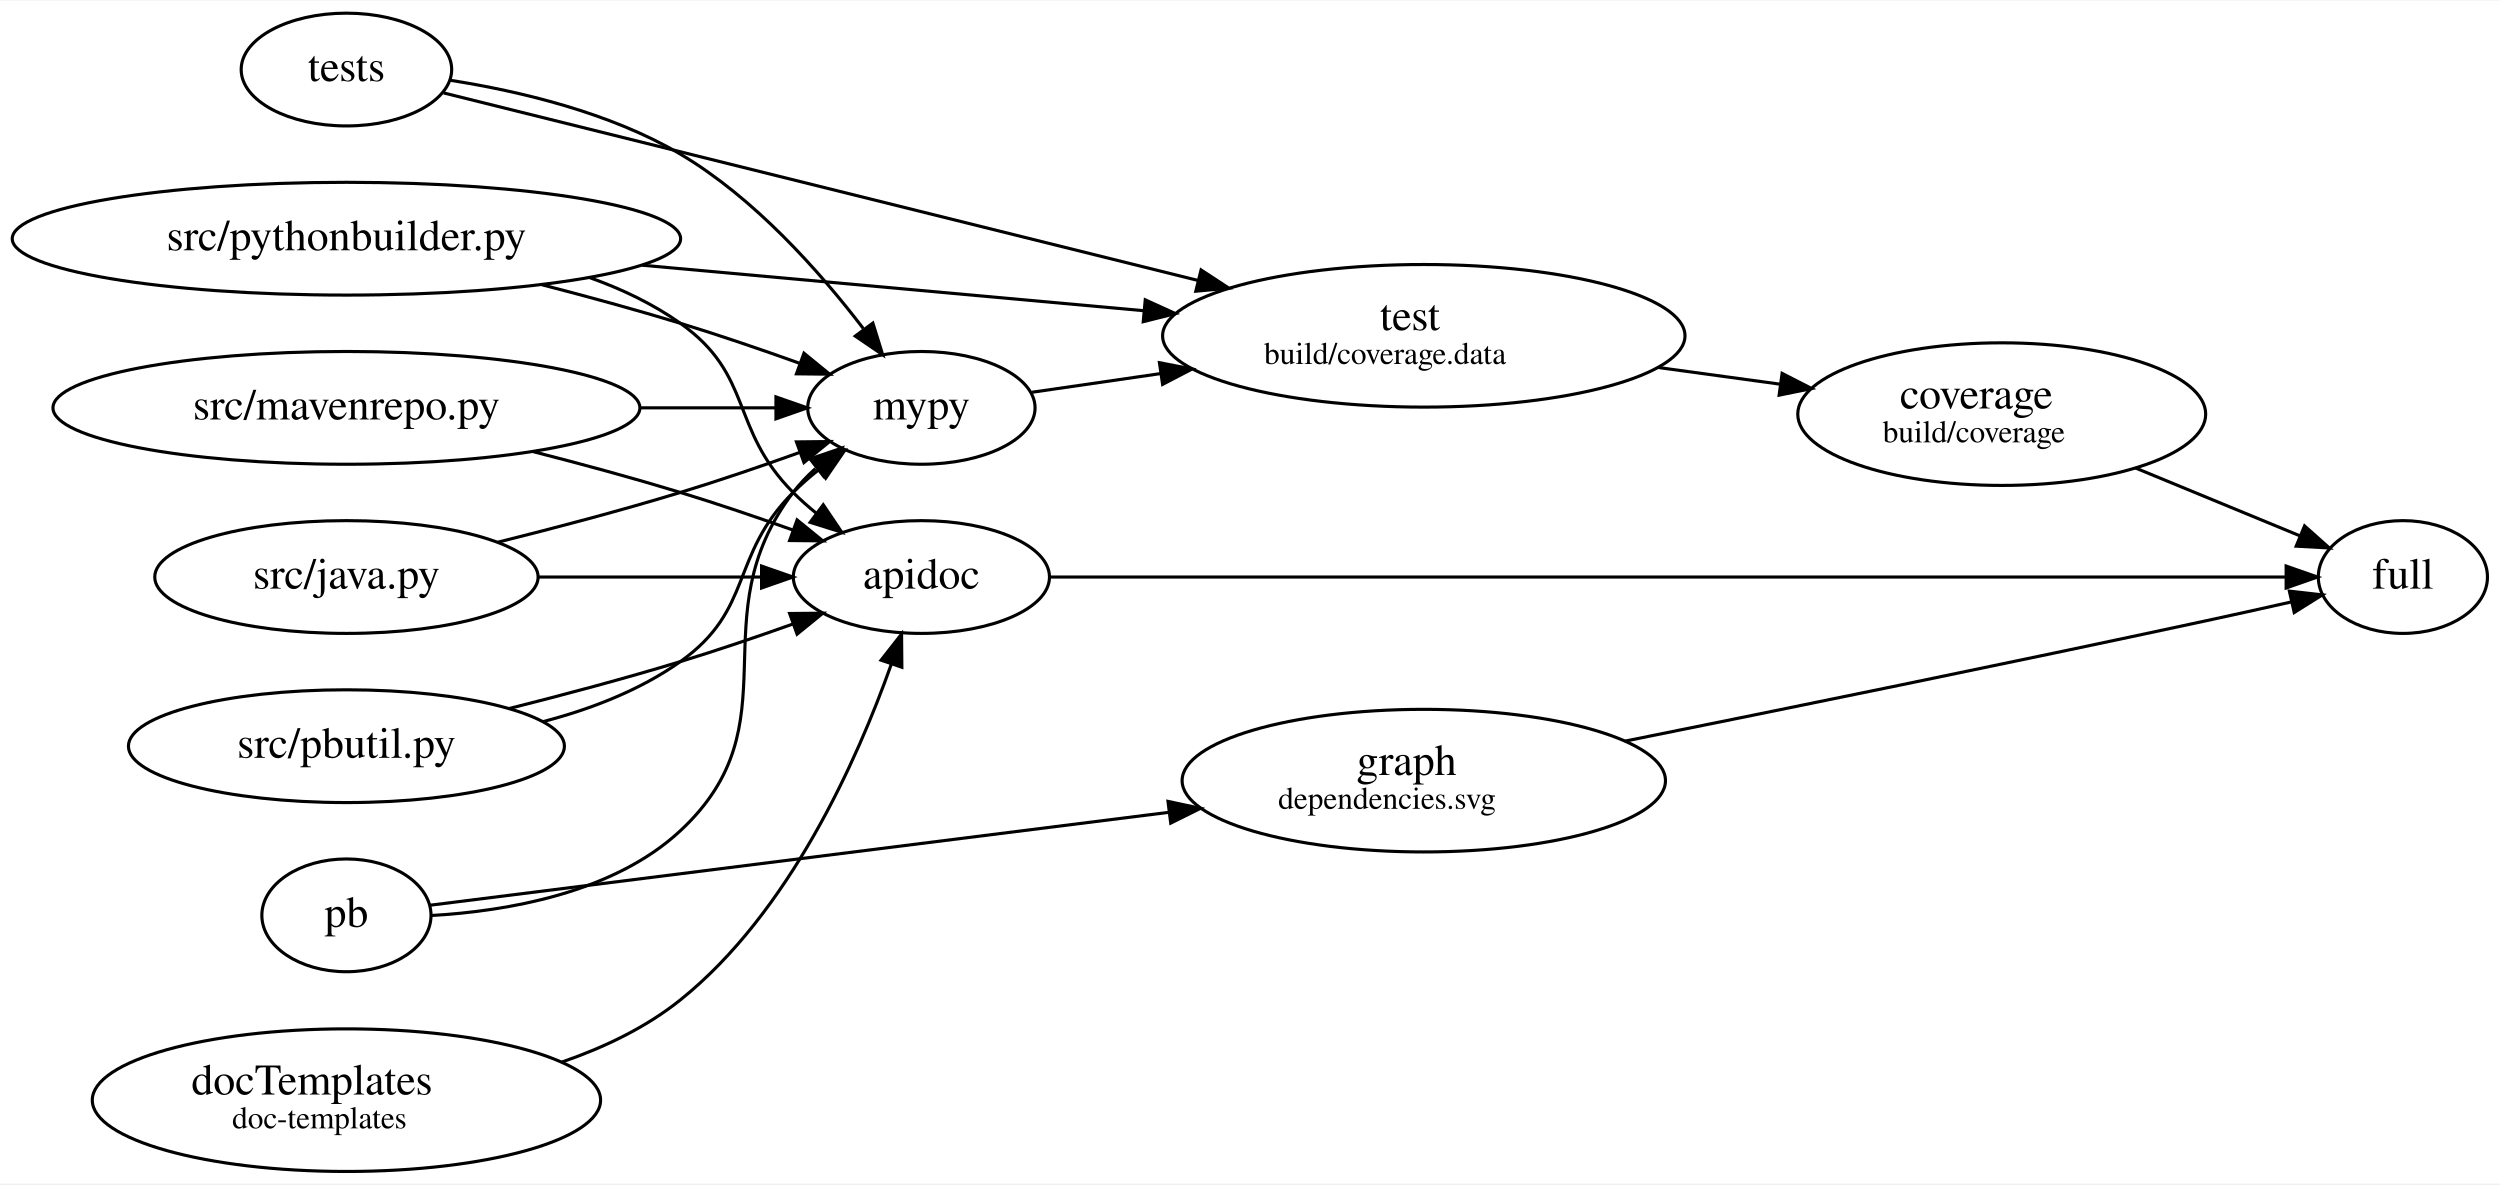
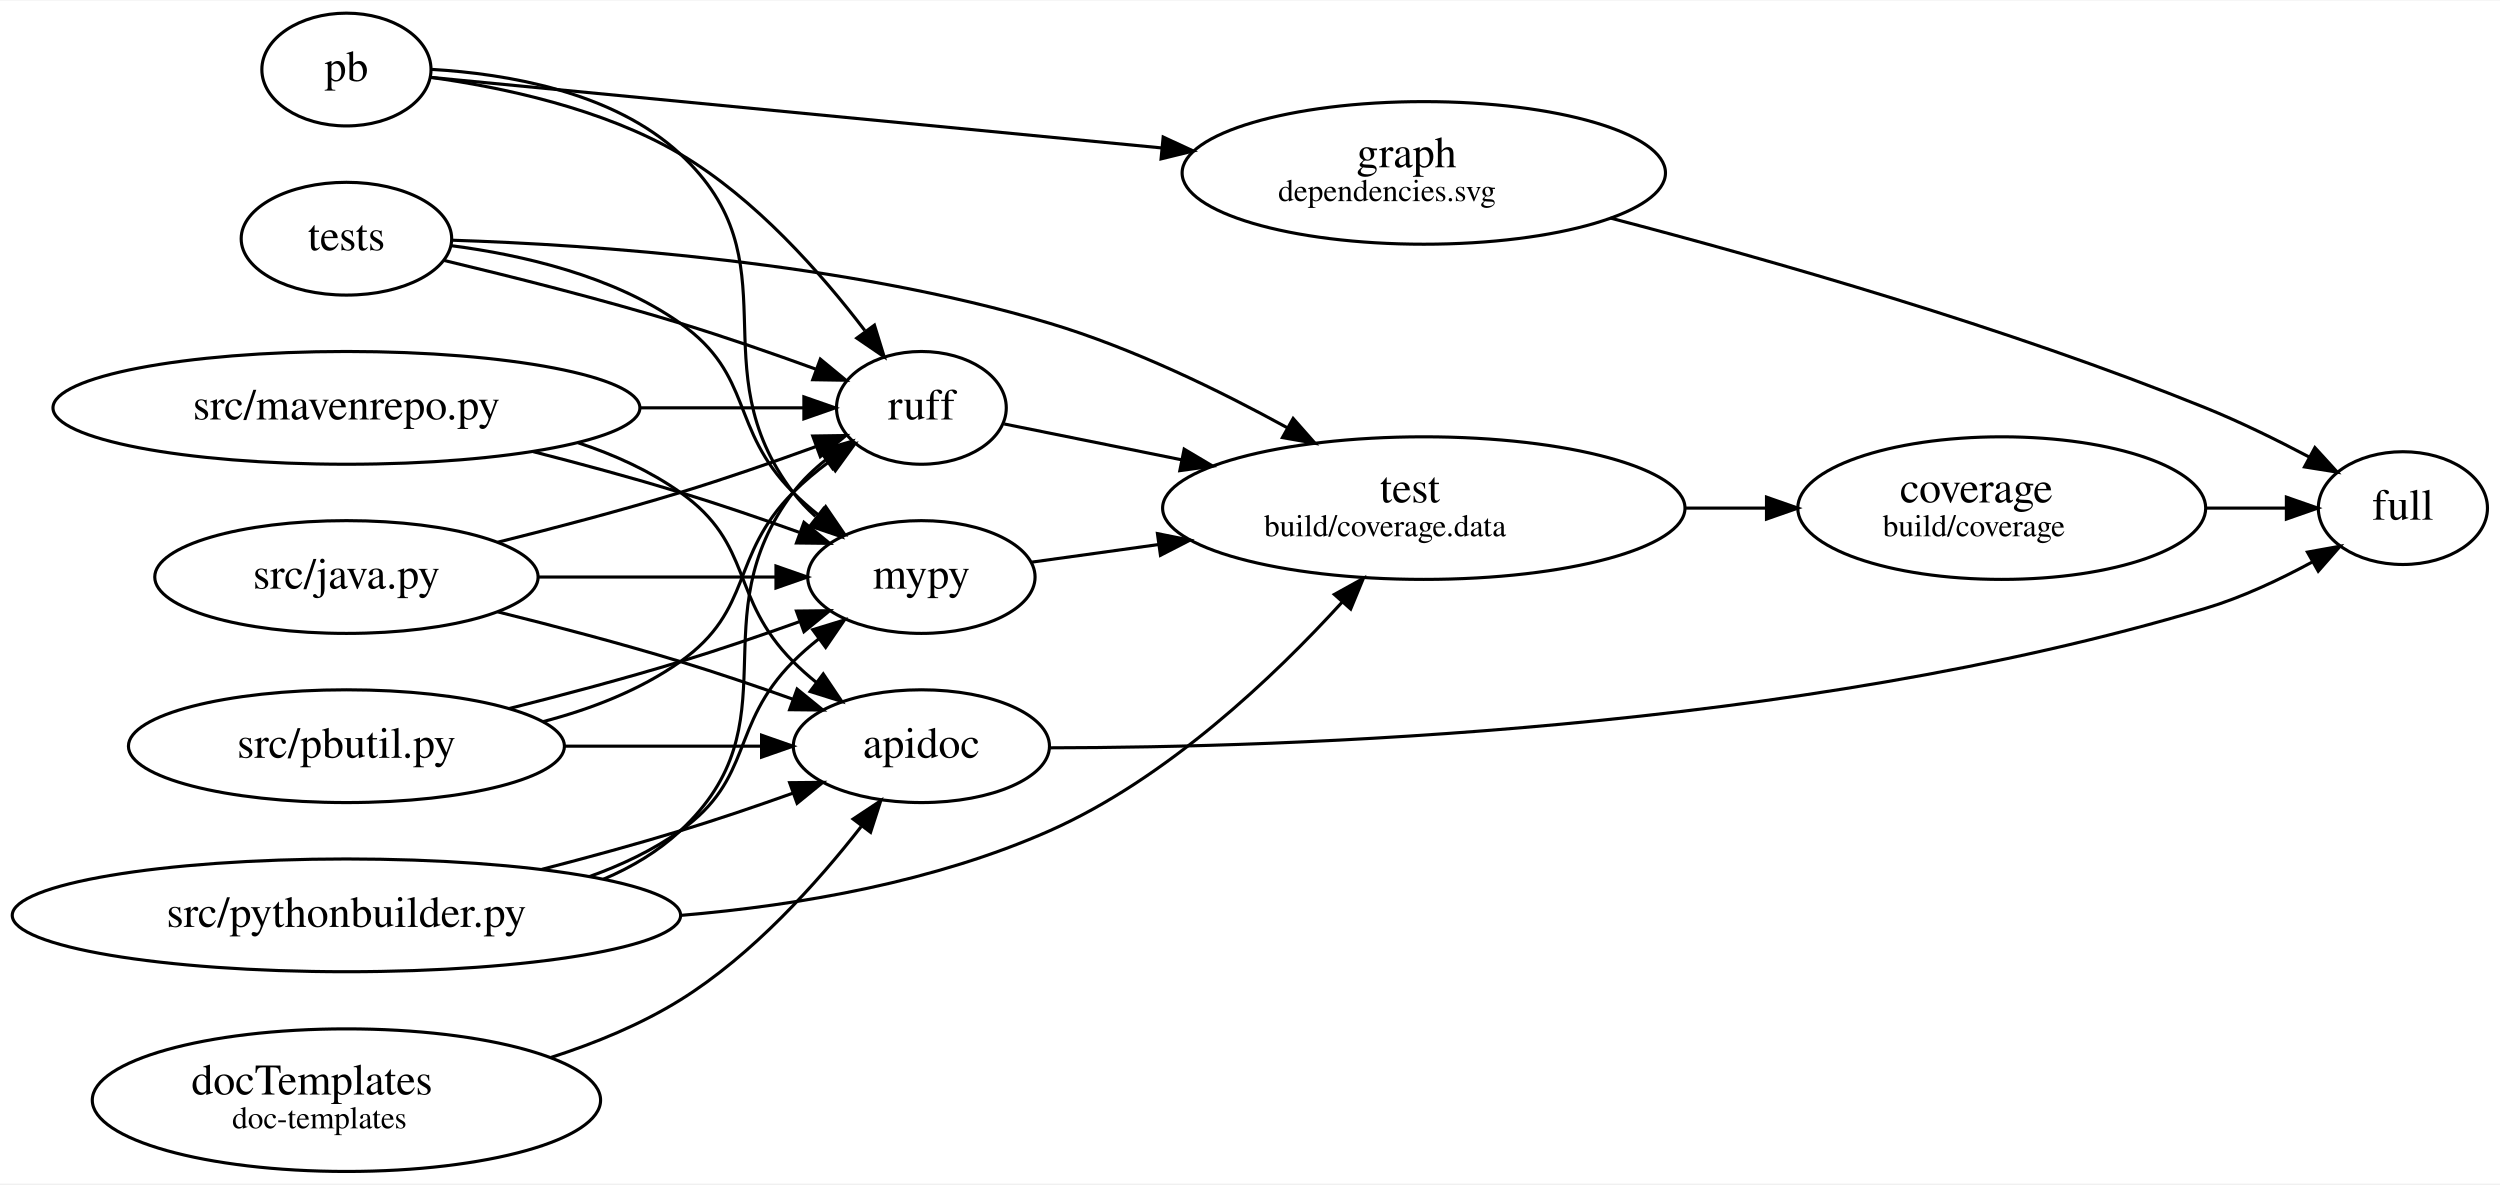
<svg xmlns="http://www.w3.org/2000/svg" width="798pt" height="378pt" viewBox="0.00 0.00 798.06 377.63">
  <g id="graph0" class="graph" transform="scale(1 1) rotate(0) translate(4 373.63)">
    <polygon fill="white" stroke="transparent" points="-4,4 -4,-373.63 794.06,-373.63 794.06,4 -4,4" />
    <g id="node1" class="node">
-       <ellipse fill="none" stroke="black" cx="106.59" cy="-351.63" rx="33.6" ry="18" />
-       <text text-anchor="middle" x="106.59" y="-347.93" font-family="Times,serif" font-size="14.00">tests</text>
+       <ellipse fill="none" stroke="black" cx="106.59" cy="-297.63" rx="33.6" ry="18" />
+       <text text-anchor="middle" x="106.59" y="-293.93" font-family="Times,serif" font-size="14.00">tests</text>
    </g>
    <g id="node2" class="node">
-       <ellipse fill="none" stroke="black" cx="290.13" cy="-243.63" rx="36.29" ry="18" />
-       <text text-anchor="middle" x="290.13" y="-239.93" font-family="Times,serif" font-size="14.00">mypy</text>
+       <ellipse fill="none" stroke="black" cx="290.13" cy="-189.63" rx="36.29" ry="18" />
+       <text text-anchor="middle" x="290.13" y="-185.93" font-family="Times,serif" font-size="14.00">mypy</text>
    </g>
    <g id="edge1" class="edge">
-       <path fill="none" stroke="black" d="M139.88,-348.18C161.78,-344.72 190.7,-337.92 213.18,-324.63 236.85,-310.63 257.73,-287.08 271.57,-268.97" />
-       <polygon fill="black" stroke="black" points="274.64,-270.7 277.78,-260.58 269.02,-266.54 274.64,-270.7" />
+       <path fill="none" stroke="black" d="M140.15,-295.39C162.44,-292.49 191.72,-285.84 213.18,-270.63 236.71,-253.95 228.85,-237.09 249.18,-216.63 251.68,-214.12 254.44,-211.7 257.31,-209.41" />
+       <polygon fill="black" stroke="black" points="259.57,-212.09 265.56,-203.34 255.43,-206.45 259.57,-212.09" />
    </g>
    <g id="node8" class="node">
-       <ellipse fill="none" stroke="black" cx="450.51" cy="-266.63" rx="83.38" ry="22.76" />
-       <text text-anchor="start" x="436.51" y="-268.43" font-family="Times,serif" font-size="14.00">test</text>
-       <text text-anchor="start" x="399.51" y="-257.63" font-family="Times,serif" font-size="10.00">build/coverage.data</text>
+       <ellipse fill="none" stroke="black" cx="290.13" cy="-243.63" rx="27.1" ry="18" />
+       <text text-anchor="middle" x="290.13" y="-239.93" font-family="Times,serif" font-size="14.00">ruff</text>
    </g>
    <g id="edge7" class="edge">
-       <path fill="none" stroke="black" d="M137.63,-344.16C191.13,-330.86 304.23,-302.74 378.51,-284.28" />
-       <polygon fill="black" stroke="black" points="379.41,-287.66 388.27,-281.85 377.73,-280.87 379.41,-287.66" />
+       <path fill="none" stroke="black" d="M137.83,-290.67C159.06,-285.6 188.02,-278.3 213.18,-270.63 227.47,-266.27 243.06,-260.85 256.37,-256.01" />
+       <polygon fill="black" stroke="black" points="257.87,-259.19 266.04,-252.45 255.45,-252.62 257.87,-259.19" />
    </g>
-     <g id="edge9" class="edge">
-       <path fill="none" stroke="black" d="M325.49,-248.62C337.69,-250.39 352,-252.47 366.49,-254.57" />
-       <polygon fill="black" stroke="black" points="366.12,-258.05 376.52,-256.03 367.13,-251.13 366.12,-258.05" />
+     <g id="node9" class="node">
+       <ellipse fill="none" stroke="black" cx="450.51" cy="-211.63" rx="83.38" ry="22.76" />
+       <text text-anchor="start" x="436.51" y="-213.43" font-family="Times,serif" font-size="14.00">test</text>
+       <text text-anchor="start" x="399.51" y="-202.63" font-family="Times,serif" font-size="10.00">build/coverage.data</text>
+     </g>
+     <g id="edge13" class="edge">
+       <path fill="none" stroke="black" d="M140.5,-297.14C184.72,-295.7 265.37,-290.32 331.07,-270.63 357.47,-262.71 385.14,-249.26 407.09,-237.2" />
+       <polygon fill="black" stroke="black" points="408.8,-240.25 415.82,-232.31 405.38,-234.14 408.8,-240.25" />
+     </g>
+     <g id="edge16" class="edge">
+       <path fill="none" stroke="black" d="M325.49,-194.4C337.54,-196.07 351.66,-198.04 365.96,-200.02" />
+       <polygon fill="black" stroke="black" points="365.48,-203.49 375.87,-201.4 366.45,-196.56 365.48,-203.49" />
    </g>
    <g id="node3" class="node">
-       <ellipse fill="none" stroke="black" cx="106.59" cy="-297.63" rx="106.68" ry="18" />
-       <text text-anchor="middle" x="106.59" y="-293.93" font-family="Times,serif" font-size="14.00">src/pythonbuilder.py</text>
+       <ellipse fill="none" stroke="black" cx="106.59" cy="-81.63" rx="106.68" ry="18" />
+       <text text-anchor="middle" x="106.59" y="-77.93" font-family="Times,serif" font-size="14.00">src/pythonbuilder.py</text>
    </g>
    <g id="edge2" class="edge">
-       <path fill="none" stroke="black" d="M168.99,-282.93C183.55,-279.17 198.97,-274.96 213.18,-270.63 225.63,-266.83 239.05,-262.23 251.1,-257.91" />
-       <polygon fill="black" stroke="black" points="252.64,-261.08 260.84,-254.38 250.25,-254.5 252.64,-261.08" />
+       <path fill="none" stroke="black" d="M184.13,-94C194.44,-97.68 204.46,-102.45 213.18,-108.63 236.71,-125.31 228.85,-142.17 249.18,-162.63 251.68,-165.14 254.44,-167.56 257.31,-169.84" />
+       <polygon fill="black" stroke="black" points="255.43,-172.81 265.56,-175.91 259.57,-167.17 255.43,-172.81" />
    </g>
    <g id="edge8" class="edge">
-       <path fill="none" stroke="black" d="M201.02,-289.16C250.97,-284.63 312.11,-279.08 361.25,-274.63" />
-       <polygon fill="black" stroke="black" points="361.59,-278.11 371.23,-273.72 360.95,-271.14 361.59,-278.11" />
+       <path fill="none" stroke="black" d="M188.69,-93.19C197.68,-97.02 206.12,-102.05 213.18,-108.63 250.21,-143.1 218.6,-176.32 249.18,-216.63 252.13,-220.51 255.79,-224.02 259.71,-227.13" />
+       <polygon fill="black" stroke="black" points="257.74,-230.02 267.93,-232.94 261.78,-224.31 257.74,-230.02" />
    </g>
-     <g id="node11" class="node">
-       <ellipse fill="none" stroke="black" cx="290.13" cy="-189.63" rx="40.89" ry="18" />
-       <text text-anchor="middle" x="290.13" y="-185.93" font-family="Times,serif" font-size="14.00">apidoc</text>
+     <g id="edge14" class="edge">
+       <path fill="none" stroke="black" d="M213.36,-81.62C251.76,-84.87 294.64,-92.45 331.07,-108.63 368.38,-125.2 402.58,-157.64 424.53,-181.71" />
+       <polygon fill="black" stroke="black" points="421.95,-184.07 431.22,-189.2 427.17,-179.41 421.95,-184.07" />
    </g>
-     <g id="edge12" class="edge">
-       <path fill="none" stroke="black" d="M184.13,-285.25C194.44,-281.58 204.46,-276.81 213.18,-270.63 236.71,-253.95 228.85,-237.09 249.18,-216.63 251.48,-214.31 254.01,-212.07 256.64,-209.95" />
-       <polygon fill="black" stroke="black" points="258.8,-212.7 264.72,-203.92 254.61,-207.09 258.8,-212.7" />
+     <g id="node12" class="node">
+       <ellipse fill="none" stroke="black" cx="290.13" cy="-135.63" rx="40.89" ry="18" />
+       <text text-anchor="middle" x="290.13" y="-131.93" font-family="Times,serif" font-size="14.00">apidoc</text>
+     </g>
+     <g id="edge19" class="edge">
+       <path fill="none" stroke="black" d="M168.99,-96.32C183.55,-100.08 198.97,-104.3 213.18,-108.63 225,-112.23 237.7,-116.56 249.26,-120.69" />
+       <polygon fill="black" stroke="black" points="248.07,-123.98 258.67,-124.08 250.45,-117.39 248.07,-123.98" />
    </g>
    <g id="node4" class="node">
      <ellipse fill="none" stroke="black" cx="106.59" cy="-243.63" rx="93.68" ry="18" />
      <text text-anchor="middle" x="106.59" y="-239.93" font-family="Times,serif" font-size="14.00">src/mavenrepo.py</text>
    </g>
    <g id="edge3" class="edge">
-       <path fill="none" stroke="black" d="M200.22,-243.63C215.26,-243.63 230.22,-243.63 243.47,-243.63" />
-       <polygon fill="black" stroke="black" points="243.7,-247.13 253.7,-243.63 243.7,-240.13 243.7,-247.13" />
+       <path fill="none" stroke="black" d="M166.22,-229.65C181.58,-225.71 198.07,-221.24 213.18,-216.63 225.63,-212.83 239.05,-208.23 251.1,-203.91" />
+       <polygon fill="black" stroke="black" points="252.64,-207.08 260.84,-200.38 250.25,-200.5 252.64,-207.08" />
    </g>
-     <g id="edge13" class="edge">
-       <path fill="none" stroke="black" d="M166.22,-229.65C181.58,-225.71 198.07,-221.24 213.18,-216.63 225,-213.02 237.7,-208.7 249.26,-204.57" />
-       <polygon fill="black" stroke="black" points="250.45,-207.86 258.67,-201.17 248.07,-201.28 250.45,-207.86" />
+     <g id="edge9" class="edge">
+       <path fill="none" stroke="black" d="M200.22,-243.63C218.83,-243.63 237.33,-243.63 252.6,-243.63" />
+       <polygon fill="black" stroke="black" points="252.62,-247.13 262.62,-243.63 252.62,-240.13 252.62,-247.13" />
+     </g>
+     <g id="edge20" class="edge">
+       <path fill="none" stroke="black" d="M180.56,-232.48C192.12,-228.66 203.46,-223.52 213.18,-216.63 236.71,-199.95 228.85,-183.09 249.18,-162.63 251.48,-160.31 254.01,-158.07 256.64,-155.95" />
+       <polygon fill="black" stroke="black" points="258.8,-158.7 264.72,-149.92 254.61,-153.09 258.8,-158.7" />
    </g>
    <g id="node5" class="node">
      <ellipse fill="none" stroke="black" cx="106.59" cy="-189.63" rx="61.19" ry="18" />
      <text text-anchor="middle" x="106.59" y="-185.93" font-family="Times,serif" font-size="14.00">src/java.py</text>
    </g>
    <g id="edge4" class="edge">
-       <path fill="none" stroke="black" d="M154.89,-200.74C173.2,-205.3 194.27,-210.86 213.18,-216.63 225.63,-220.42 239.05,-225.02 251.1,-229.34" />
-       <polygon fill="black" stroke="black" points="250.25,-232.76 260.84,-232.88 252.64,-226.18 250.25,-232.76" />
+       <path fill="none" stroke="black" d="M167.79,-189.63C192.49,-189.63 220.61,-189.63 243.56,-189.63" />
+       <polygon fill="black" stroke="black" points="243.71,-193.13 253.71,-189.63 243.71,-186.13 243.71,-193.13" />
    </g>
-     <g id="edge14" class="edge">
-       <path fill="none" stroke="black" d="M167.79,-189.63C190.86,-189.63 216.93,-189.63 238.97,-189.63" />
-       <polygon fill="black" stroke="black" points="239.11,-193.13 249.11,-189.63 239.11,-186.13 239.11,-193.13" />
+     <g id="edge10" class="edge">
+       <path fill="none" stroke="black" d="M154.89,-200.74C173.2,-205.3 194.27,-210.86 213.18,-216.63 227.47,-220.99 243.06,-226.41 256.37,-231.24" />
+       <polygon fill="black" stroke="black" points="255.45,-234.64 266.04,-234.8 257.87,-228.07 255.45,-234.64" />
+     </g>
+     <g id="edge21" class="edge">
+       <path fill="none" stroke="black" d="M154.89,-178.51C173.2,-173.95 194.27,-168.39 213.18,-162.63 225,-159.02 237.7,-154.7 249.26,-150.57" />
+       <polygon fill="black" stroke="black" points="250.45,-153.86 258.67,-147.17 248.07,-147.28 250.45,-153.86" />
    </g>
    <g id="node6" class="node">
      <ellipse fill="none" stroke="black" cx="106.59" cy="-135.63" rx="69.59" ry="18" />
      <text text-anchor="middle" x="106.59" y="-131.93" font-family="Times,serif" font-size="14.00">src/pbutil.py</text>
    </g>
    <g id="edge5" class="edge">
-       <path fill="none" stroke="black" d="M169.25,-143.44C184.58,-147.44 200.29,-153.49 213.18,-162.63 236.71,-179.31 228.85,-196.17 249.18,-216.63 251.68,-219.14 254.44,-221.56 257.31,-223.84" />
-       <polygon fill="black" stroke="black" points="255.43,-226.81 265.56,-229.91 259.57,-221.17 255.43,-226.81" />
+       <path fill="none" stroke="black" d="M158.61,-147.67C176.01,-152.05 195.53,-157.25 213.18,-162.63 225.63,-166.42 239.05,-171.02 251.1,-175.34" />
+       <polygon fill="black" stroke="black" points="250.25,-178.76 260.84,-178.88 252.64,-172.18 250.25,-178.76" />
+     </g>
+     <g id="edge11" class="edge">
+       <path fill="none" stroke="black" d="M169.25,-143.44C184.58,-147.44 200.29,-153.49 213.18,-162.63 236.71,-179.31 228.85,-196.17 249.18,-216.63 252.61,-220.08 256.55,-223.36 260.58,-226.37" />
+       <polygon fill="black" stroke="black" points="258.66,-229.29 268.87,-232.12 262.65,-223.54 258.66,-229.29" />
+     </g>
+     <g id="edge22" class="edge">
+       <path fill="none" stroke="black" d="M176.22,-135.63C197.07,-135.63 219.59,-135.63 238.98,-135.63" />
+       <polygon fill="black" stroke="black" points="239.11,-139.13 249.11,-135.63 239.11,-132.13 239.11,-139.13" />
+     </g>
+     <g id="node7" class="node">
+       <ellipse fill="none" stroke="black" cx="106.59" cy="-351.63" rx="27" ry="18" />
+       <text text-anchor="middle" x="106.59" y="-347.93" font-family="Times,serif" font-size="14.00">pb</text>
+     </g>
+     <g id="edge6" class="edge">
+       <path fill="none" stroke="black" d="M133.91,-351.67C157.53,-350.29 191.72,-344.61 213.18,-324.63 250.21,-290.15 218.6,-256.93 249.18,-216.63 251.26,-213.89 253.69,-211.34 256.32,-208.99" />
+       <polygon fill="black" stroke="black" points="258.88,-211.43 264.6,-202.51 254.57,-205.91 258.88,-211.43" />
+     </g>
+     <g id="edge12" class="edge">
+       <path fill="none" stroke="black" d="M133.45,-349.13C155.84,-346.04 188.42,-339.27 213.18,-324.63 237.14,-310.46 258.23,-286.51 272.07,-268.32" />
+       <polygon fill="black" stroke="black" points="275.14,-270.04 278.26,-259.92 269.51,-265.89 275.14,-270.04" />
+     </g>
+     <g id="node13" class="node">
+       <ellipse fill="none" stroke="black" cx="450.51" cy="-318.63" rx="77.15" ry="22.76" />
+       <text text-anchor="start" x="429.01" y="-320.43" font-family="Times,serif" font-size="14.00">graph</text>
+       <text text-anchor="start" x="404.01" y="-309.63" font-family="Times,serif" font-size="10.00">dependencies.svg</text>
+     </g>
+     <g id="edge23" class="edge">
+       <path fill="none" stroke="black" d="M133.57,-349.12C182.64,-344.38 290.84,-333.94 366.89,-326.6" />
+       <polygon fill="black" stroke="black" points="367.31,-330.08 376.93,-325.63 366.64,-323.11 367.31,-330.08" />
    </g>
    <g id="edge15" class="edge">
-       <path fill="none" stroke="black" d="M158.61,-147.67C176.01,-152.05 195.53,-157.25 213.18,-162.63 225,-166.23 237.7,-170.56 249.26,-174.69" />
-       <polygon fill="black" stroke="black" points="248.07,-177.98 258.67,-178.08 250.45,-171.39 248.07,-177.98" />
+       <path fill="none" stroke="black" d="M316.57,-238.49C332.06,-235.36 352.72,-231.18 373.14,-227.06" />
+       <polygon fill="black" stroke="black" points="374.01,-230.45 383.12,-225.04 372.63,-223.59 374.01,-230.45" />
    </g>
-     <g id="node7" class="node">
-       <ellipse fill="none" stroke="black" cx="106.59" cy="-81.63" rx="27" ry="18" />
-       <text text-anchor="middle" x="106.59" y="-77.93" font-family="Times,serif" font-size="14.00">pb</text>
-     </g>
-     <g id="edge6" class="edge">
-       <path fill="none" stroke="black" d="M133.91,-81.59C157.53,-82.96 191.72,-88.64 213.18,-108.63 250.21,-143.1 218.6,-176.32 249.18,-216.63 251.26,-219.36 253.69,-221.91 256.32,-224.27" />
-       <polygon fill="black" stroke="black" points="254.57,-227.34 264.6,-230.74 258.88,-221.83 254.57,-227.34" />
-     </g>
-     <g id="node12" class="node">
-       <ellipse fill="none" stroke="black" cx="450.51" cy="-124.63" rx="77.15" ry="22.76" />
-       <text text-anchor="start" x="429.01" y="-126.43" font-family="Times,serif" font-size="14.00">graph</text>
-       <text text-anchor="start" x="404.01" y="-115.63" font-family="Times,serif" font-size="10.00">dependencies.svg</text>
-     </g>
-     <g id="edge16" class="edge">
-       <path fill="none" stroke="black" d="M133.29,-84.86C182.71,-91.07 292.85,-104.93 369.14,-114.52" />
-       <polygon fill="black" stroke="black" points="368.85,-118.01 379.21,-115.79 369.72,-111.07 368.85,-118.01" />
-     </g>
-     <g id="node9" class="node">
-       <ellipse fill="none" stroke="black" cx="635" cy="-241.63" rx="65.11" ry="22.76" />
-       <text text-anchor="start" x="602.5" y="-243.43" font-family="Times,serif" font-size="14.00">coverage</text>
-       <text text-anchor="start" x="597" y="-232.63" font-family="Times,serif" font-size="10.00">build/coverage</text>
-     </g>
-     <g id="edge10" class="edge">
-       <path fill="none" stroke="black" d="M525.21,-256.53C538.09,-254.77 551.46,-252.94 564.23,-251.19" />
-       <polygon fill="black" stroke="black" points="564.89,-254.63 574.32,-249.8 563.94,-247.69 564.89,-254.63" />
-     </g>
-     <g id="node13" class="node">
-       <ellipse fill="none" stroke="black" cx="763.06" cy="-189.63" rx="27" ry="18" />
-       <text text-anchor="middle" x="763.06" y="-185.93" font-family="Times,serif" font-size="14.00">full</text>
+     <g id="node10" class="node">
+       <ellipse fill="none" stroke="black" cx="635" cy="-211.63" rx="65.11" ry="22.76" />
+       <text text-anchor="start" x="602.5" y="-213.43" font-family="Times,serif" font-size="14.00">coverage</text>
+       <text text-anchor="start" x="597" y="-202.63" font-family="Times,serif" font-size="10.00">build/coverage</text>
    </g>
    <g id="edge17" class="edge">
-       <path fill="none" stroke="black" d="M677.63,-224.46C694.73,-217.4 714.22,-209.36 730.16,-202.79" />
-       <polygon fill="black" stroke="black" points="731.67,-205.95 739.58,-198.9 729,-199.48 731.67,-205.95" />
+       <path fill="none" stroke="black" d="M534.22,-211.63C542.73,-211.63 551.35,-211.63 559.76,-211.63" />
+       <polygon fill="black" stroke="black" points="559.91,-215.13 569.91,-211.63 559.91,-208.13 559.91,-215.13" />
    </g>
-     <g id="node10" class="node">
+     <g id="node14" class="node">
+       <ellipse fill="none" stroke="black" cx="763.06" cy="-211.63" rx="27" ry="18" />
+       <text text-anchor="middle" x="763.06" y="-207.93" font-family="Times,serif" font-size="14.00">full</text>
+     </g>
+     <g id="edge24" class="edge">
+       <path fill="none" stroke="black" d="M700.14,-211.63C708.94,-211.63 717.7,-211.63 725.76,-211.63" />
+       <polygon fill="black" stroke="black" points="725.87,-215.13 735.87,-211.63 725.87,-208.13 725.87,-215.13" />
+     </g>
+     <g id="node11" class="node">
      <ellipse fill="none" stroke="black" cx="106.59" cy="-22.63" rx="81.13" ry="22.76" />
      <text text-anchor="start" x="57.09" y="-24.43" font-family="Times,serif" font-size="14.00">docTemplates</text>
      <text text-anchor="start" x="70.09" y="-13.63" font-family="Times,serif" font-size="10.00">doc-templates</text>
    </g>
-     <g id="edge11" class="edge">
-       <path fill="none" stroke="black" d="M175.33,-34.79C188.82,-39.43 202.2,-45.82 213.18,-54.63 248.04,-82.6 269.65,-131.16 280.52,-161.78" />
-       <polygon fill="black" stroke="black" points="277.26,-163.08 283.8,-171.42 283.89,-160.83 277.26,-163.08" />
+     <g id="edge18" class="edge">
+       <path fill="none" stroke="black" d="M171.89,-36.27C186.11,-40.85 200.65,-46.84 213.18,-54.63 236.26,-68.96 256.94,-92.07 270.88,-109.94" />
+       <polygon fill="black" stroke="black" points="268.33,-112.37 277.16,-118.23 273.91,-108.14 268.33,-112.37" />
    </g>
-     <g id="edge18" class="edge">
-       <path fill="none" stroke="black" d="M331.28,-189.63C421.49,-189.63 639.1,-189.63 725.66,-189.63" />
-       <polygon fill="black" stroke="black" points="725.79,-193.13 735.79,-189.63 725.79,-186.13 725.79,-193.13" />
+     <g id="edge25" class="edge">
+       <path fill="none" stroke="black" d="M331.28,-135.11C405.67,-135.2 569.27,-140.34 700.06,-179.63 711.69,-183.12 723.73,-188.79 734.06,-194.39" />
+       <polygon fill="black" stroke="black" points="732.59,-197.58 743.02,-199.46 736.04,-191.49 732.59,-197.58" />
    </g>
-     <g id="edge19" class="edge">
-       <path fill="none" stroke="black" d="M514.66,-137.23C564.94,-147.35 637.08,-162.06 700.06,-175.63 708.9,-177.53 718.43,-179.65 727.31,-181.65" />
-       <polygon fill="black" stroke="black" points="726.82,-185.13 737.34,-183.93 728.37,-178.3 726.82,-185.13" />
+     <g id="edge26" class="edge">
+       <path fill="none" stroke="black" d="M510.06,-304.22C561.09,-290.89 636.66,-269.3 700.06,-243.63 711.15,-239.14 722.91,-233.35 733.17,-227.93" />
+       <polygon fill="black" stroke="black" points="734.97,-230.94 742.12,-223.11 731.65,-224.78 734.97,-230.94" />
    </g>
  </g>
</svg>
